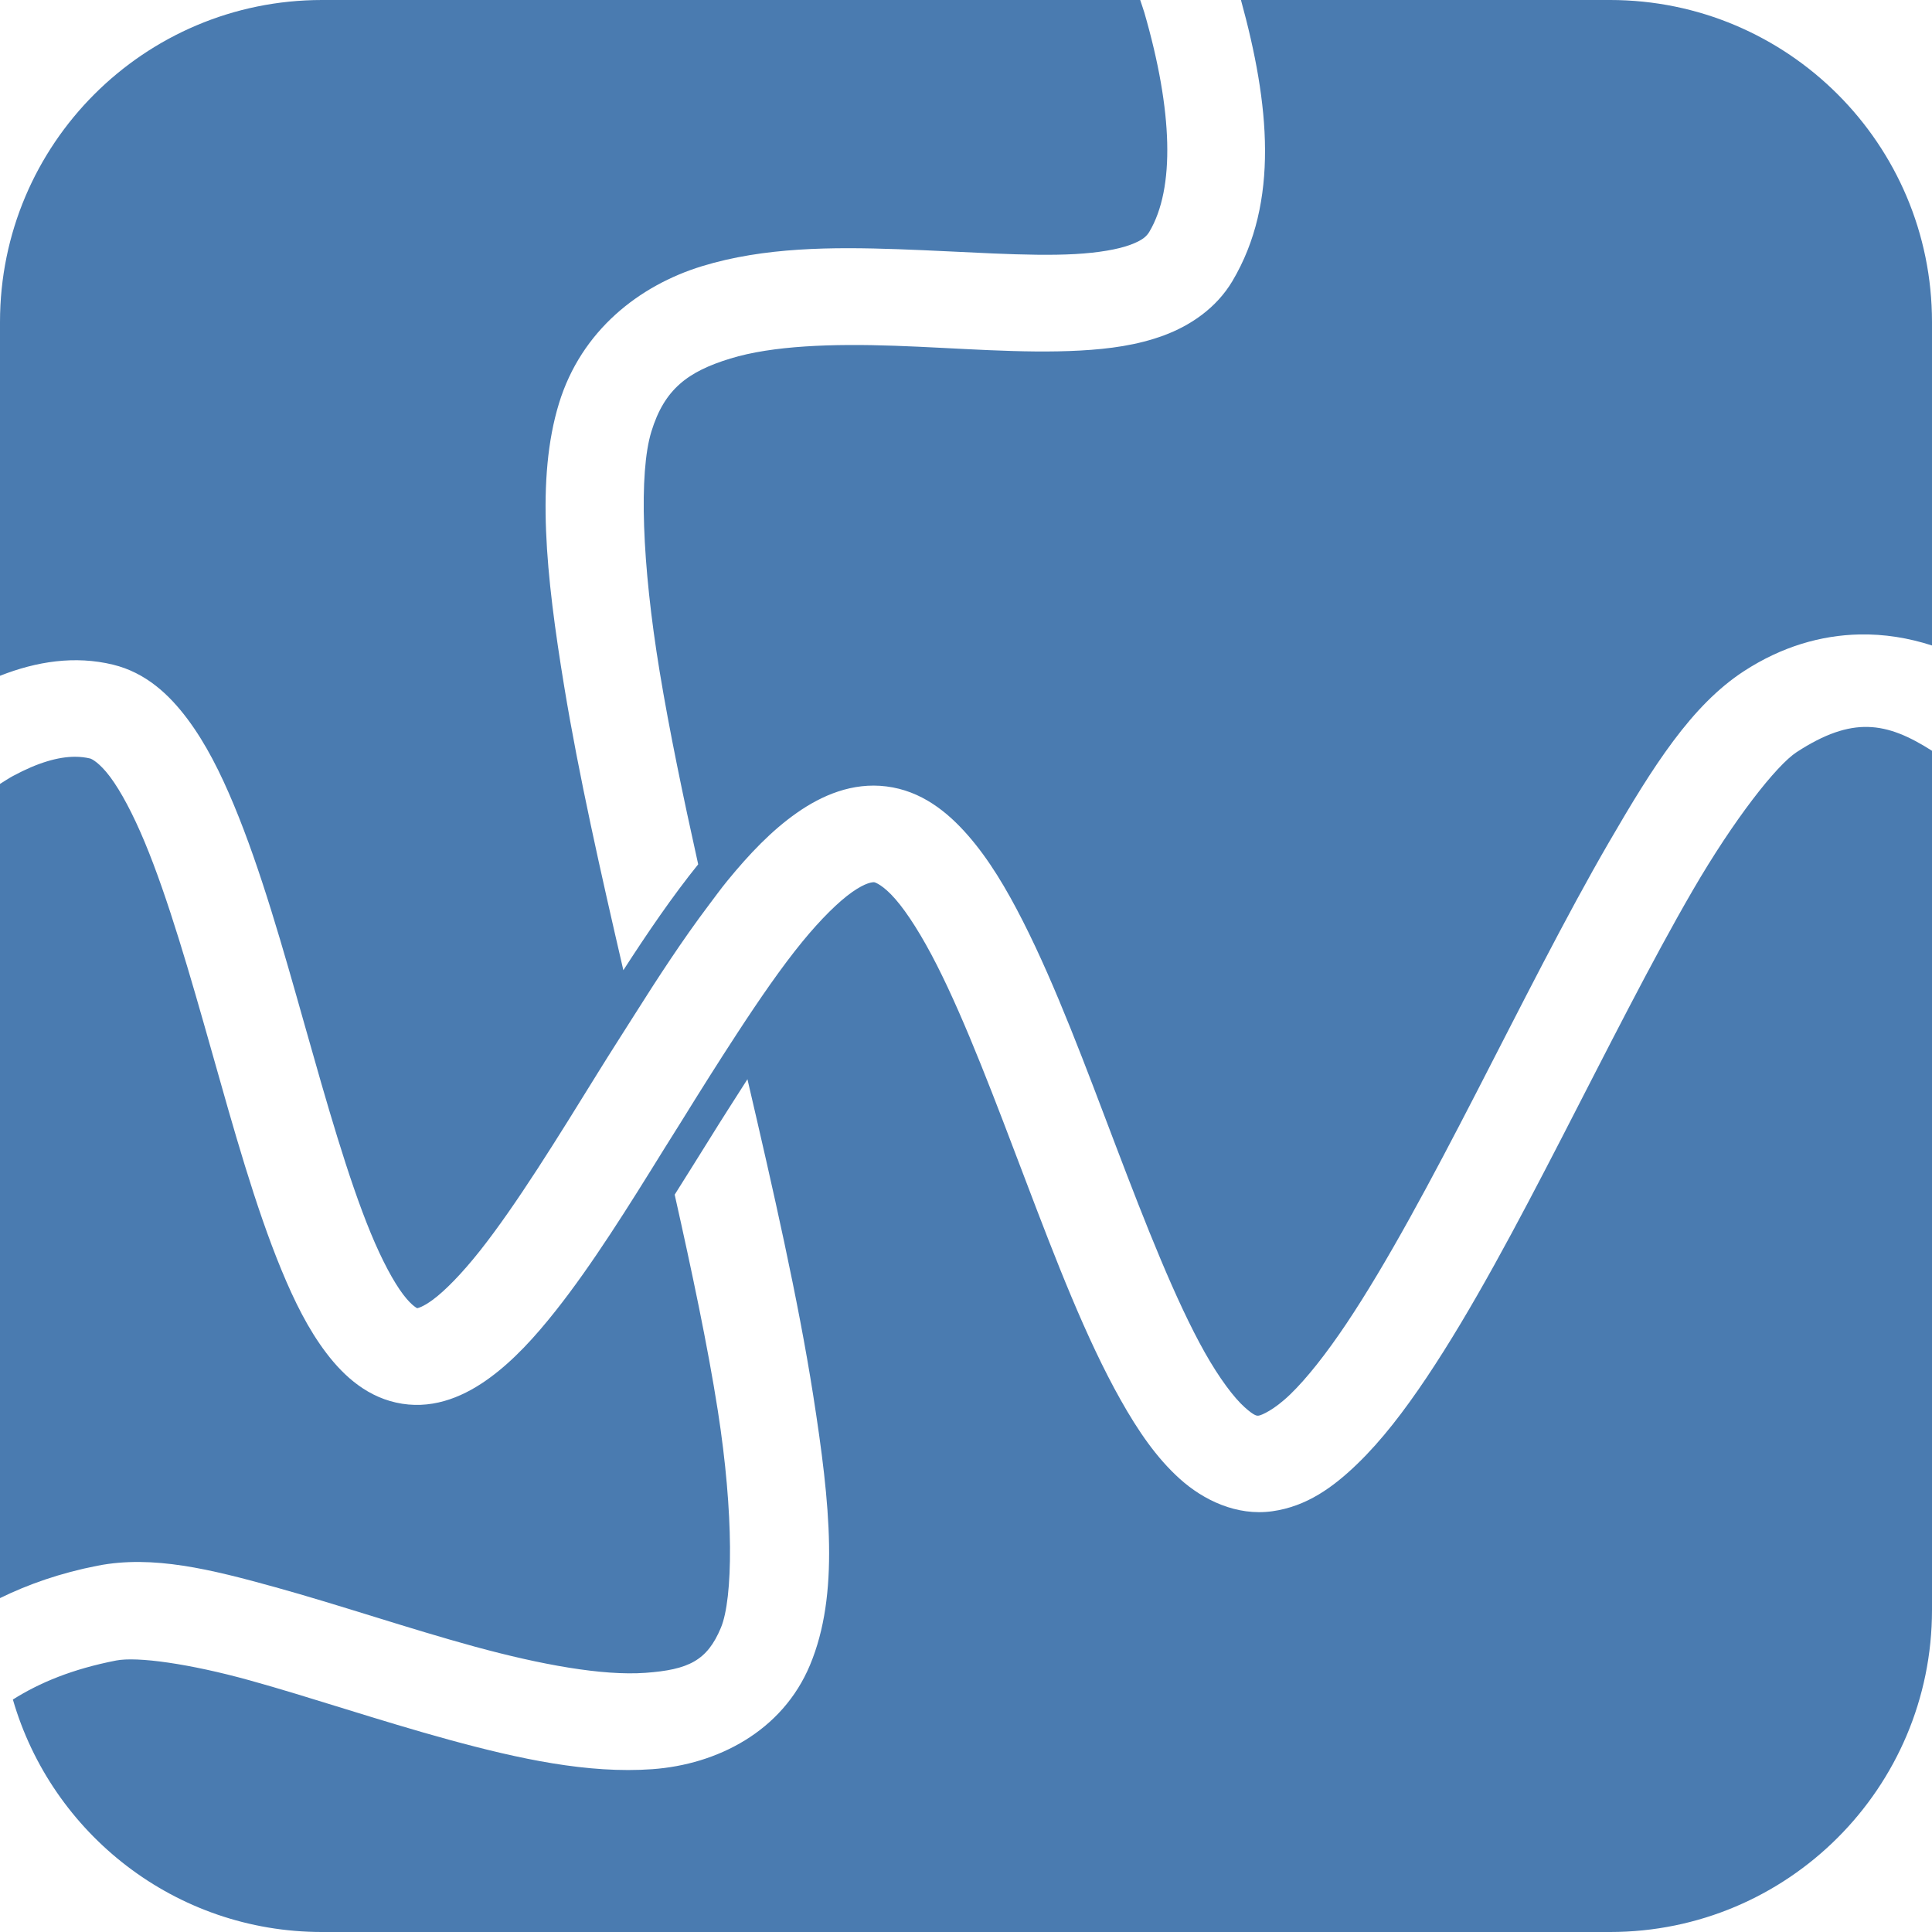
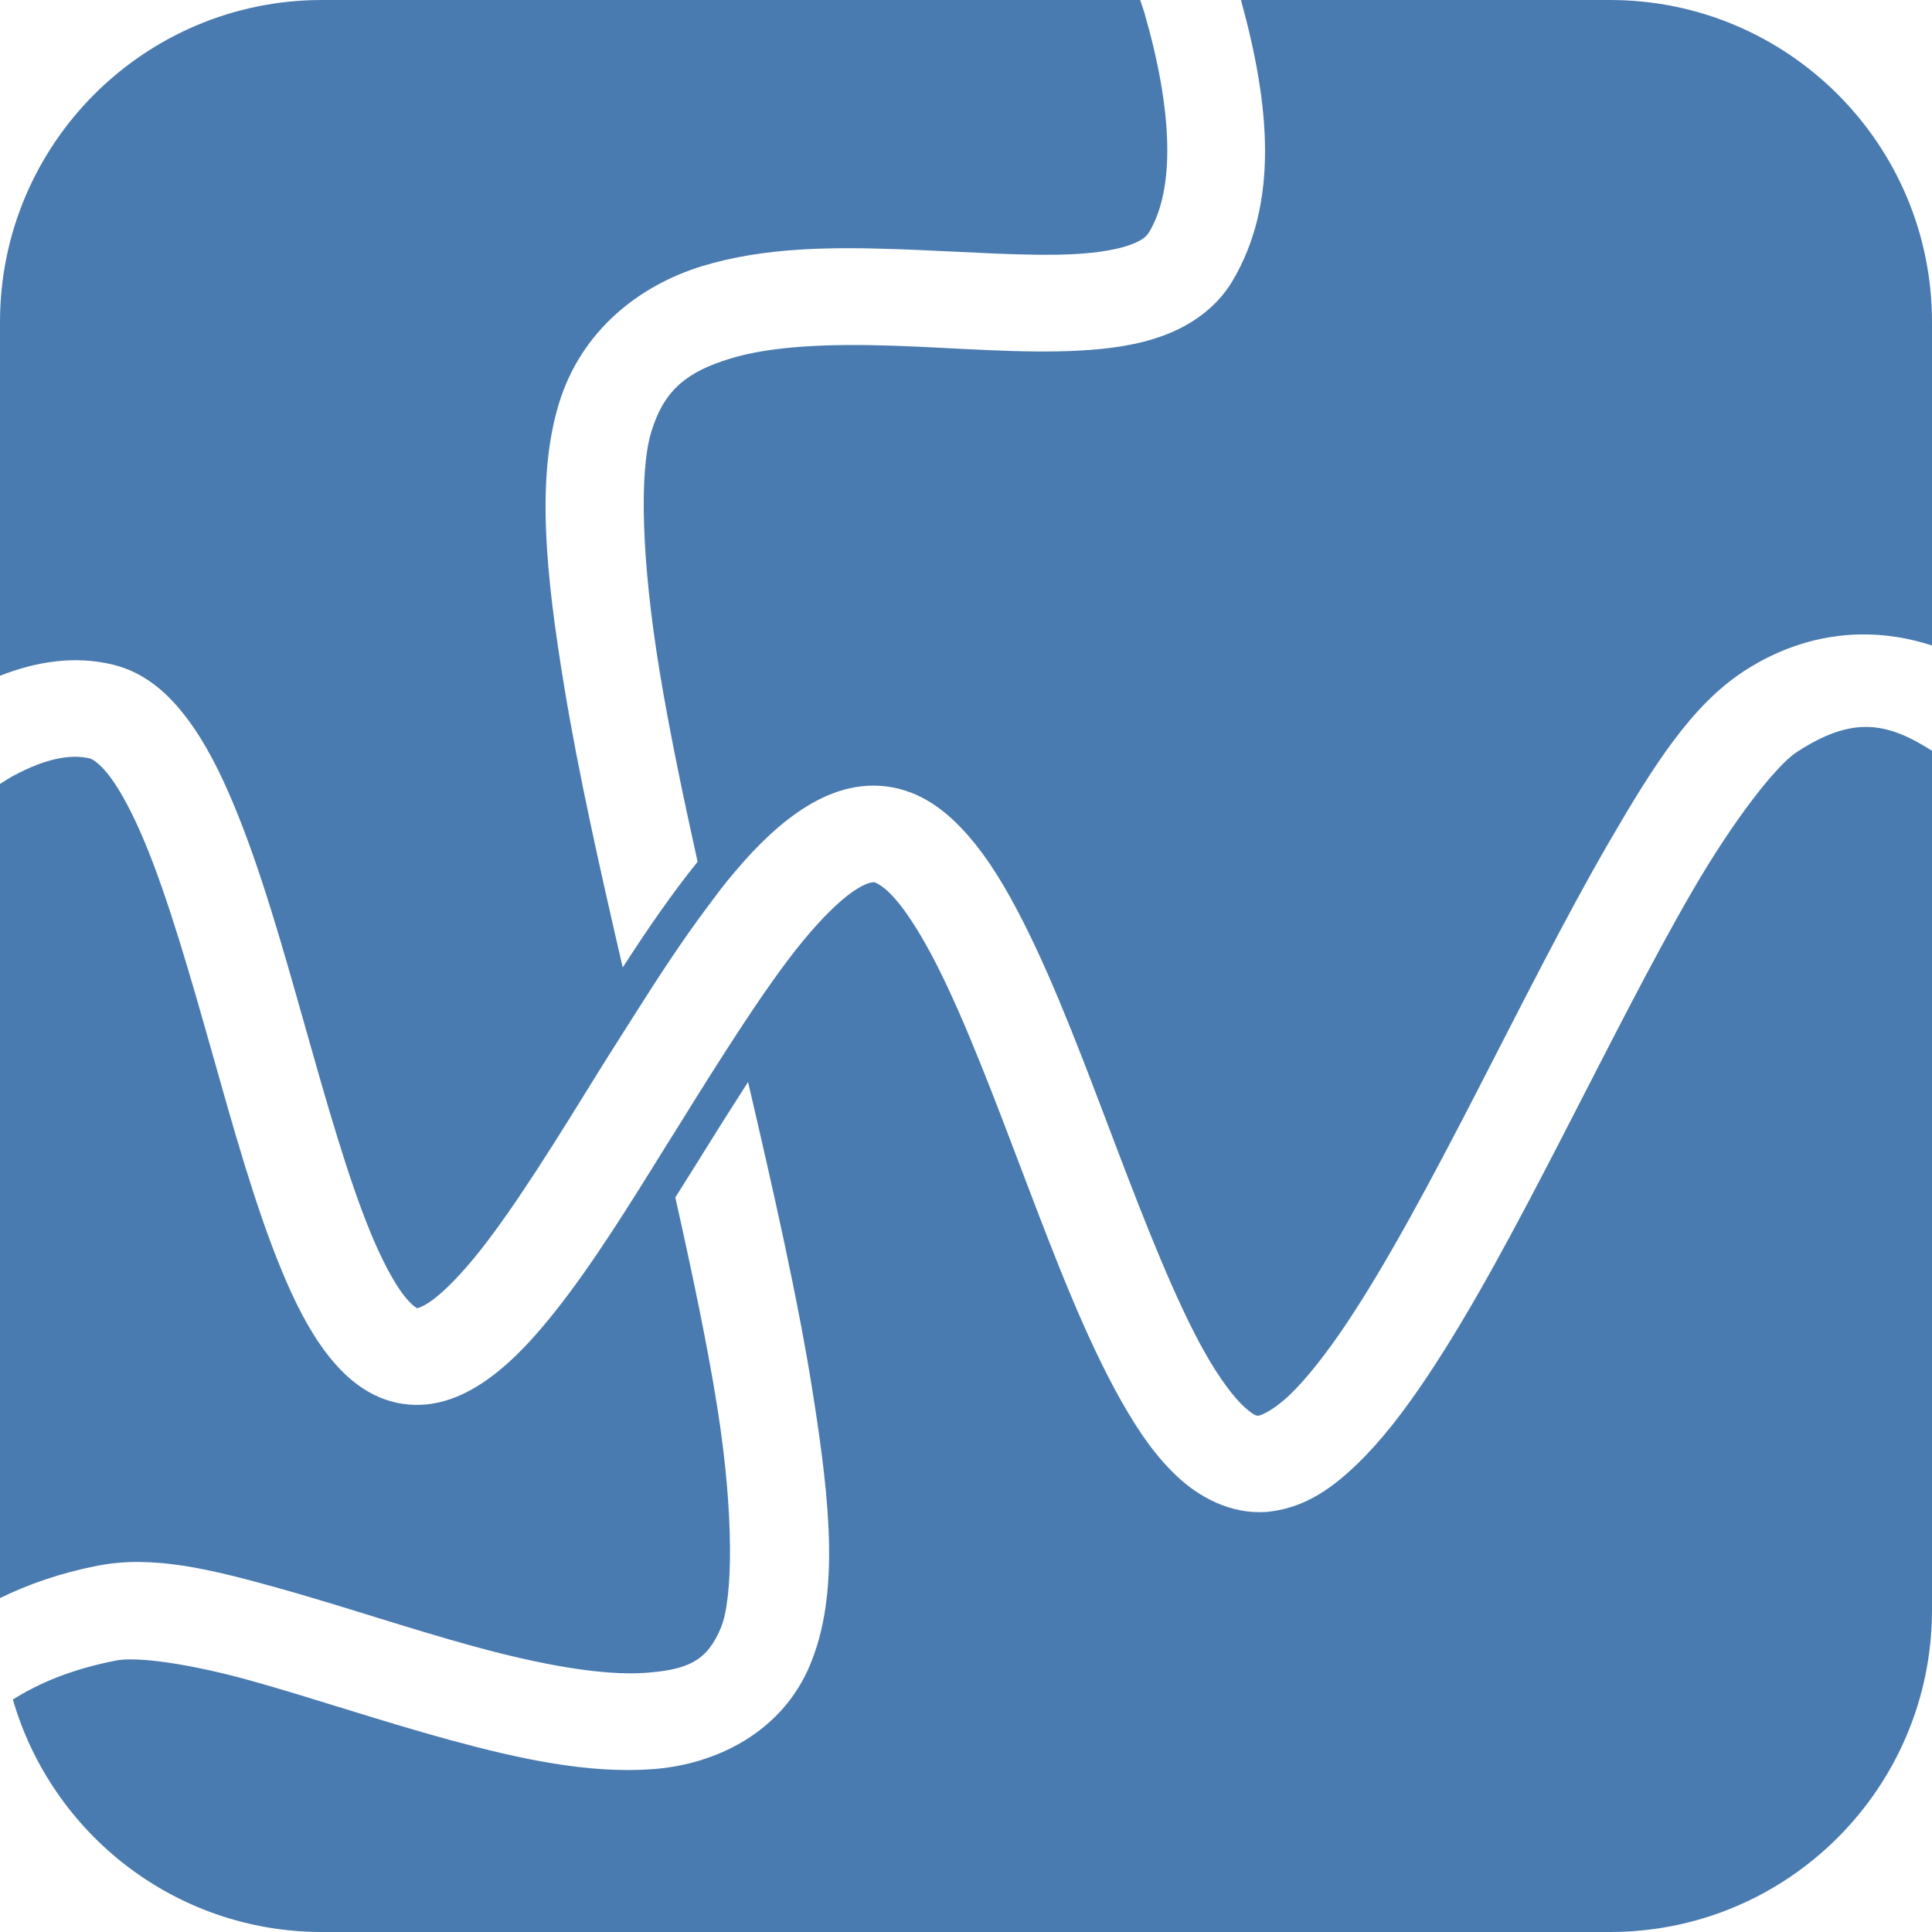
<svg xmlns="http://www.w3.org/2000/svg" width="512" height="512" xml:space="preserve" overflow="hidden" version="1.1" id="svg5">
  <defs id="defs5" />
-   <path id="path24" style="baseline-shift:baseline;display:inline;overflow:visible;vector-effect:none;fill:#4a7bb0;fill-rule:evenodd;stroke-width:0.465;enable-background:accumulate;stop-color:#000000;stop-opacity:1" d="M 85.335,-8.7109375e-5 C 38.205,-8.7109375e-5 3.9648438e-5,38.204 3.9648438e-5,85.336 v 84.392 9.361 C 9.71,175.265 19.86,173.691 29.946,176.14 c 8.687,2.109 14.892,7.926 19.746,14.418 4.855,6.492 8.704,14.165 12.276,22.736 7.144,17.143 13.014,37.992 18.805,58.462 5.791,20.469 11.509,40.567 17.463,54.987 2.977,7.21 6.068,12.971 8.628,16.338 2.502,3.291 3.907,3.645 3.666,3.613 0.152,-0.042 1.435,-0.232 4.144,-2.224 3.275,-2.408 7.767,-6.998 12.546,-13.035 9.558,-12.073 20.459,-29.734 31.555,-47.678 3.035,-4.908 6.128,-9.685 9.195,-14.548 6.458,-10.24 12.966,-20.183 19.611,-29.01 1.738,-2.309 3.468,-4.696 5.221,-6.836 5.82,-7.107 11.694,-13.262 18.347,-17.931 6.653,-4.669 14.749,-8.154 23.747,-7.025 9.253,1.161 16.166,6.712 21.68,13.037 5.514,6.325 10.097,14.005 14.503,22.678 8.812,17.346 16.734,38.781 24.651,59.607 7.917,20.826 15.874,41.065 23.567,54.715 3.847,6.824 7.694,11.922 10.507,14.455 2.813,2.533 3.401,2.302 3.809,2.245 0.665,-0.092 3.99,-1.445 8.312,-5.618 4.322,-4.173 9.486,-10.683 14.872,-18.721 10.773,-16.076 22.56,-38.191 34.374,-61.102 11.813,-22.911 23.692,-46.641 35.282,-66.605 11.589,-19.963 21.782,-36.177 35.736,-45.252 h 9e-4 c 10.035,-6.526 20.442,-9.487 30.524,-9.709 6.641,-0.146 13.128,0.927 19.285,2.923 v -8.788 -76.937 c 0,-47.132 -38.205,-85.336 -85.336,-85.336 h -97.798 C 336.425,27.485 339.08,53.481 326.597,74.494 c -4.26,7.172 -11.166,11.802 -18.17,14.393 -7.004,2.591 -14.388,3.58 -22.125,4.008 -15.474,0.857 -32.626,-0.691 -49.175,-1.266 -16.549,-0.576 -32.379,-0.053 -43.612,3.4 -11.233,3.453 -17.44,8.054 -20.904,19.374 -3.321,10.851 -2.514,34.916 2.197,63.527 2.595,15.761 6.227,33.159 10.219,51.124 -6.855,8.507 -13.406,18.114 -19.831,28.062 -6.024,-26.009 -11.822,-51.799 -15.647,-75.026 -4.932,-29.95 -7.49,-55.335 -1.417,-75.179 5.929,-19.374 21.337,-31.274 37.863,-36.354 16.526,-5.08 34.6,-5.121 52.023,-4.515 17.423,0.606 34.312,1.985 46.87,1.29 6.279,-0.348 11.408,-1.254 14.657,-2.456 3.249,-1.202 4.334,-2.263 5.044,-3.458 6.815,-11.472 6.25,-31.933 -1.34,-58.135 -0.305,-1.052 -0.76,-2.218 -1.085,-3.285 z M 495.059,192.648 c -5.607,-0.147 -11.543,1.869 -18.912,6.661 h -9e-4 c -5.324,3.463 -16.581,17.746 -27.552,36.644 -10.972,18.899 -22.763,42.396 -34.668,65.484 -11.905,23.088 -23.883,45.746 -35.86,63.619 -5.988,8.937 -11.945,16.696 -18.357,22.887 -6.412,6.191 -13.434,11.298 -22.595,12.562 -9.42,1.299 -18.212,-2.977 -24.435,-8.579 -6.223,-5.603 -11.07,-12.73 -15.681,-20.911 -9.222,-16.361 -17.235,-37.25 -25.195,-58.188 -7.959,-20.938 -15.819,-41.902 -23.545,-57.108 -3.862,-7.603 -7.738,-13.736 -10.977,-17.452 -3.239,-3.716 -5.373,-4.434 -5.57,-4.458 -0.451,-0.057 -2.265,0.06 -5.854,2.578 -3.588,2.518 -8.288,7.139 -13.246,13.194 -5.469,6.679 -11.317,15.172 -17.296,24.329 -4.863,7.447 -9.803,15.288 -14.765,23.312 -1.508,2.439 -3.018,4.783 -4.526,7.22 -9.553,15.439 -19.103,30.721 -28.732,42.884 -5.574,7.041 -11.126,13.119 -17.456,17.772 -6.33,4.653 -14.277,8.324 -23.26,6.908 -8.927,-1.407 -15.326,-7.163 -20.091,-13.43 -4.765,-6.267 -8.457,-13.695 -11.912,-22.062 -6.909,-16.734 -12.649,-37.341 -18.434,-57.789 -5.785,-20.448 -11.61,-40.725 -17.802,-55.584 -3.096,-7.429 -6.324,-13.476 -9.148,-17.253 -2.825,-3.777 -4.901,-4.779 -5.285,-4.873 -1.25,-0.304 -2.598,-0.466 -4.056,-0.463 -4.375,0.01 -9.74,1.498 -16.404,5.089 -1.101,0.593 -2.297,1.403 -3.445,2.104 v 10.486 205.282 C 7.508,419.839 16.011,416.853 25.875,414.925 c 14.66,-2.865 30.004,0.968 47.082,5.699 17.078,4.731 35.515,11.012 52.899,15.76 17.384,4.748 33.785,7.761 45.201,6.933 11.416,-0.828 16.354,-3.231 19.987,-11.947 3.232,-7.756 3.476,-30.154 -0.827,-57.62 -2.691,-17.175 -6.864,-36.834 -11.418,-57.153 3.078,-4.929 6.177,-9.798 9.236,-14.746 3.396,-5.492 6.703,-10.598 10.044,-15.845 6.845,29.37 13.452,58.391 17.43,83.781 4.536,28.95 6.937,52.784 -0.835,71.431 -7.37,17.684 -24.702,26.394 -41.765,27.632 -17.063,1.238 -35.349,-2.731 -53.799,-7.77 -18.45,-5.04 -36.996,-11.354 -52.989,-15.784 -15.993,-4.431 -29.809,-6.326 -35.337,-5.245 -11.621,2.271 -20.268,5.862 -27.371,10.343 10.288,35.573 43.036,61.607 81.922,61.607 h 341.329 c 47.132,0 85.336,-38.205 85.336,-85.336 v -216.974 -10.728 c -6.055,-3.858 -11.334,-6.167 -16.941,-6.314 z" />
+   <path id="path24" style="baseline-shift:baseline;display:inline;overflow:visible;vector-effect:none;fill:#4a7bb0;fill-rule:evenodd;stroke-width:0.465;enable-background:accumulate;stop-color:#000000;stop-opacity:1" d="M 85.335,-5e-5 C 38.206,-5e-5 3.125e-6,38.205 3.125e-6,85.337 v 83.829 9.924 c 9.71,-3.825 19.86,-5.398 29.946,-2.949 8.687,2.109 14.892,7.926 19.746,14.418 4.855,6.492 8.705,14.165 12.277,22.736 7.144,17.142 13.014,37.993 18.805,58.463 5.791,20.469 11.509,40.568 17.463,54.987 2.977,7.21 6.068,12.97 8.628,16.337 2.502,3.291 3.906,3.645 3.665,3.613 0.152,-0.042 1.436,-0.232 4.145,-2.224 3.275,-2.408 7.767,-6.998 12.546,-13.034 9.558,-12.073 20.459,-29.733 31.555,-47.677 3.035,-4.907 6.128,-9.684 9.195,-14.547 6.458,-10.24 12.966,-20.184 19.611,-29.011 1.738,-2.309 3.469,-4.696 5.222,-6.837 5.82,-7.107 11.694,-13.262 18.347,-17.931 6.653,-4.669 14.748,-8.153 23.746,-7.024 9.253,1.161 16.167,6.712 21.681,13.037 5.514,6.325 10.097,14.005 14.503,22.678 8.812,17.346 16.734,38.78 24.651,59.606 7.917,20.826 15.873,41.065 23.566,54.715 3.847,6.824 7.695,11.922 10.508,14.454 2.812,2.531 3.4,2.302 3.808,2.245 0.665,-0.092 3.99,-1.444 8.312,-5.617 4.322,-4.173 9.486,-10.684 14.873,-18.722 10.773,-16.076 22.56,-38.19 34.374,-61.101 11.813,-22.911 23.692,-46.642 35.282,-66.606 11.589,-19.963 21.782,-36.177 35.735,-45.252 10.035,-6.526 20.443,-9.487 30.525,-9.709 6.641,-0.146 13.127,0.926 19.285,2.921 v -9.314 c -6.317,-1.672 -12.924,-2.666 -19.685,-2.53 -1.481,0.03 -2.966,0.107 -4.455,0.234 1.488,-0.127 2.974,-0.205 4.455,-0.234 6.762,-0.136 13.368,0.858 19.685,2.53 V 85.337 C 512,38.205 473.796,-5e-5 426.664,-5e-5 h -97.797 c 7.559,27.485 10.213,53.48 -2.269,74.494 -4.26,7.172 -11.166,11.802 -18.17,14.394 -7.004,2.591 -14.388,3.579 -22.125,4.007 -15.474,0.857 -32.626,-0.691 -49.175,-1.266 -16.549,-0.576 -32.379,-0.053 -43.612,3.4 -11.233,3.453 -17.44,8.055 -20.905,19.375 -3.321,10.851 -2.514,34.916 2.197,63.527 2.564,15.567 6.131,32.721 10.064,50.45 v 8e-4 c -6.868,8.487 -13.422,18.076 -19.845,28.003 -5.961,-25.757 -11.69,-51.285 -15.479,-74.294 -4.932,-29.95 -7.49,-55.335 -1.417,-75.179 5.929,-19.373 21.337,-31.274 37.863,-36.354 16.526,-5.08 34.601,-5.121 52.024,-4.514 17.423,0.606 34.312,1.986 46.87,1.291 6.279,-0.348 11.408,-1.255 14.657,-2.457 3.249,-1.202 4.333,-2.262 5.043,-3.457 6.815,-11.472 6.25,-31.934 -1.34,-58.135 -0.305,-1.052 -0.76,-2.218 -1.085,-3.285 z M 472.25,162.681 c -5.162,1.736 -10.246,4.158 -15.147,7.345 h -9.2e-4 c -0.008,0 -0.015,0.01 -0.023,0.015 0.008,-0.01 0.015,-0.011 0.023,-0.016 h 9.2e-4 c 4.901,-3.187 9.985,-5.608 15.147,-7.344 z m 22.809,29.967 c -5.607,-0.146 -11.543,1.87 -18.912,6.662 -5.324,3.463 -16.582,17.745 -27.553,36.644 -10.972,18.899 -22.763,42.396 -34.668,65.484 -11.905,23.088 -23.883,45.747 -35.86,63.62 -5.988,8.937 -11.944,16.695 -18.356,22.886 -6.412,6.191 -13.434,11.298 -22.595,12.562 h -9.1e-4 c -9.42,1.299 -18.211,-2.977 -24.435,-8.579 -6.223,-5.603 -11.07,-12.73 -15.681,-20.91 -9.222,-16.361 -17.236,-37.251 -25.195,-58.189 -7.959,-20.938 -15.819,-41.901 -23.545,-57.107 -3.863,-7.603 -7.737,-13.737 -10.976,-17.453 -3.239,-3.716 -5.374,-4.434 -5.571,-4.458 -0.451,-0.057 -2.265,0.06 -5.854,2.578 -3.588,2.518 -8.288,7.139 -13.246,13.194 -5.469,6.679 -11.317,15.173 -17.295,24.33 -4.862,7.447 -9.803,15.287 -14.765,23.311 -1.508,2.439 -3.018,4.783 -4.525,7.22 -9.553,15.439 -19.104,30.721 -28.733,42.884 -5.574,7.041 -11.126,13.119 -17.455,17.772 -6.33,4.653 -14.276,8.325 -23.259,6.909 -8.927,-1.407 -15.327,-7.164 -20.092,-13.431 -4.765,-6.267 -8.457,-13.695 -11.912,-22.062 -6.909,-16.734 -12.649,-37.342 -18.434,-57.789 -5.785,-20.448 -11.609,-40.725 -17.801,-55.584 -3.096,-7.429 -6.324,-13.475 -9.148,-17.252 -2.825,-3.777 -4.901,-4.779 -5.285,-4.873 -4.999,-1.214 -11.576,-0.162 -20.461,4.626 -1.101,0.593 -2.297,1.403 -3.445,2.104 v 11.147 204.619 C 7.509,419.839 16.012,416.853 25.875,414.925 c 14.66,-2.865 30.003,0.969 47.081,5.7 17.078,4.731 35.515,11.012 52.899,15.76 17.384,4.748 33.785,7.761 45.201,6.933 11.416,-0.828 16.355,-3.232 19.988,-11.948 3.232,-7.756 3.476,-30.154 -0.827,-57.62 -2.659,-16.969 -6.763,-36.361 -11.25,-56.414 3.175,-5.079 6.369,-10.104 9.522,-15.203 3.301,-5.338 6.509,-10.284 9.756,-15.392 6.782,29.114 13.318,57.87 17.263,83.046 4.536,28.95 6.938,52.784 -0.834,71.431 -7.37,17.684 -24.703,26.395 -41.765,27.633 -17.063,1.238 -35.348,-2.73 -53.798,-7.77 -18.45,-5.04 -36.996,-11.354 -52.989,-15.784 -15.993,-4.431 -29.809,-6.327 -35.337,-5.246 -11.621,2.271 -20.268,5.862 -27.371,10.343 10.288,35.573 43.036,61.607 81.922,61.607 H 426.664 c 47.132,0 85.336,-38.204 85.336,-85.336 v -216.106 -11.597 c -6.055,-3.857 -11.334,-6.166 -16.941,-6.313 z M 231.6,198.861 c 1.458,0.01 2.946,0.098 4.46,0.288 h 9.1e-4 c 4.708,0.591 8.868,1.989 12.563,3.889 -3.695,-1.9 -7.855,-3.297 -12.563,-3.888 H 236.06 c -1.526,-0.191 -3.024,-0.282 -4.493,-0.286 -1.945,-0.01 -3.821,0.187 -5.66,0.464 -0.462,0.07 -0.922,0.145 -1.377,0.231 -1.794,0.337 -3.555,0.748 -5.234,1.299 -5.082,1.67 -9.621,4.212 -13.506,6.938 -1.943,1.363 -3.794,2.805 -5.574,4.318 1.78,-1.513 3.631,-2.956 5.574,-4.319 3.885,-2.727 8.424,-5.268 13.506,-6.937 1.68,-0.552 3.439,-0.963 5.234,-1.299 0.457,-0.086 0.913,-0.161 1.377,-0.231 1.84,-0.277 3.714,-0.47 5.66,-0.464 0.011,1e-4 0.021,0 0.033,0 z m 262.616,2.677 c 0.497,-0.023 0.986,-0.013 1.472,0.028 -0.972,-0.082 -1.957,-0.039 -2.988,0.139 0.516,-0.089 1.02,-0.144 1.516,-0.167 z m -158.772,161.276 v 9e-4 c -0.486,0.469 -0.853,0.732 -1.273,1.081 v -9e-4 c 0.42,-0.349 0.787,-0.611 1.273,-1.081 z" />
</svg>
